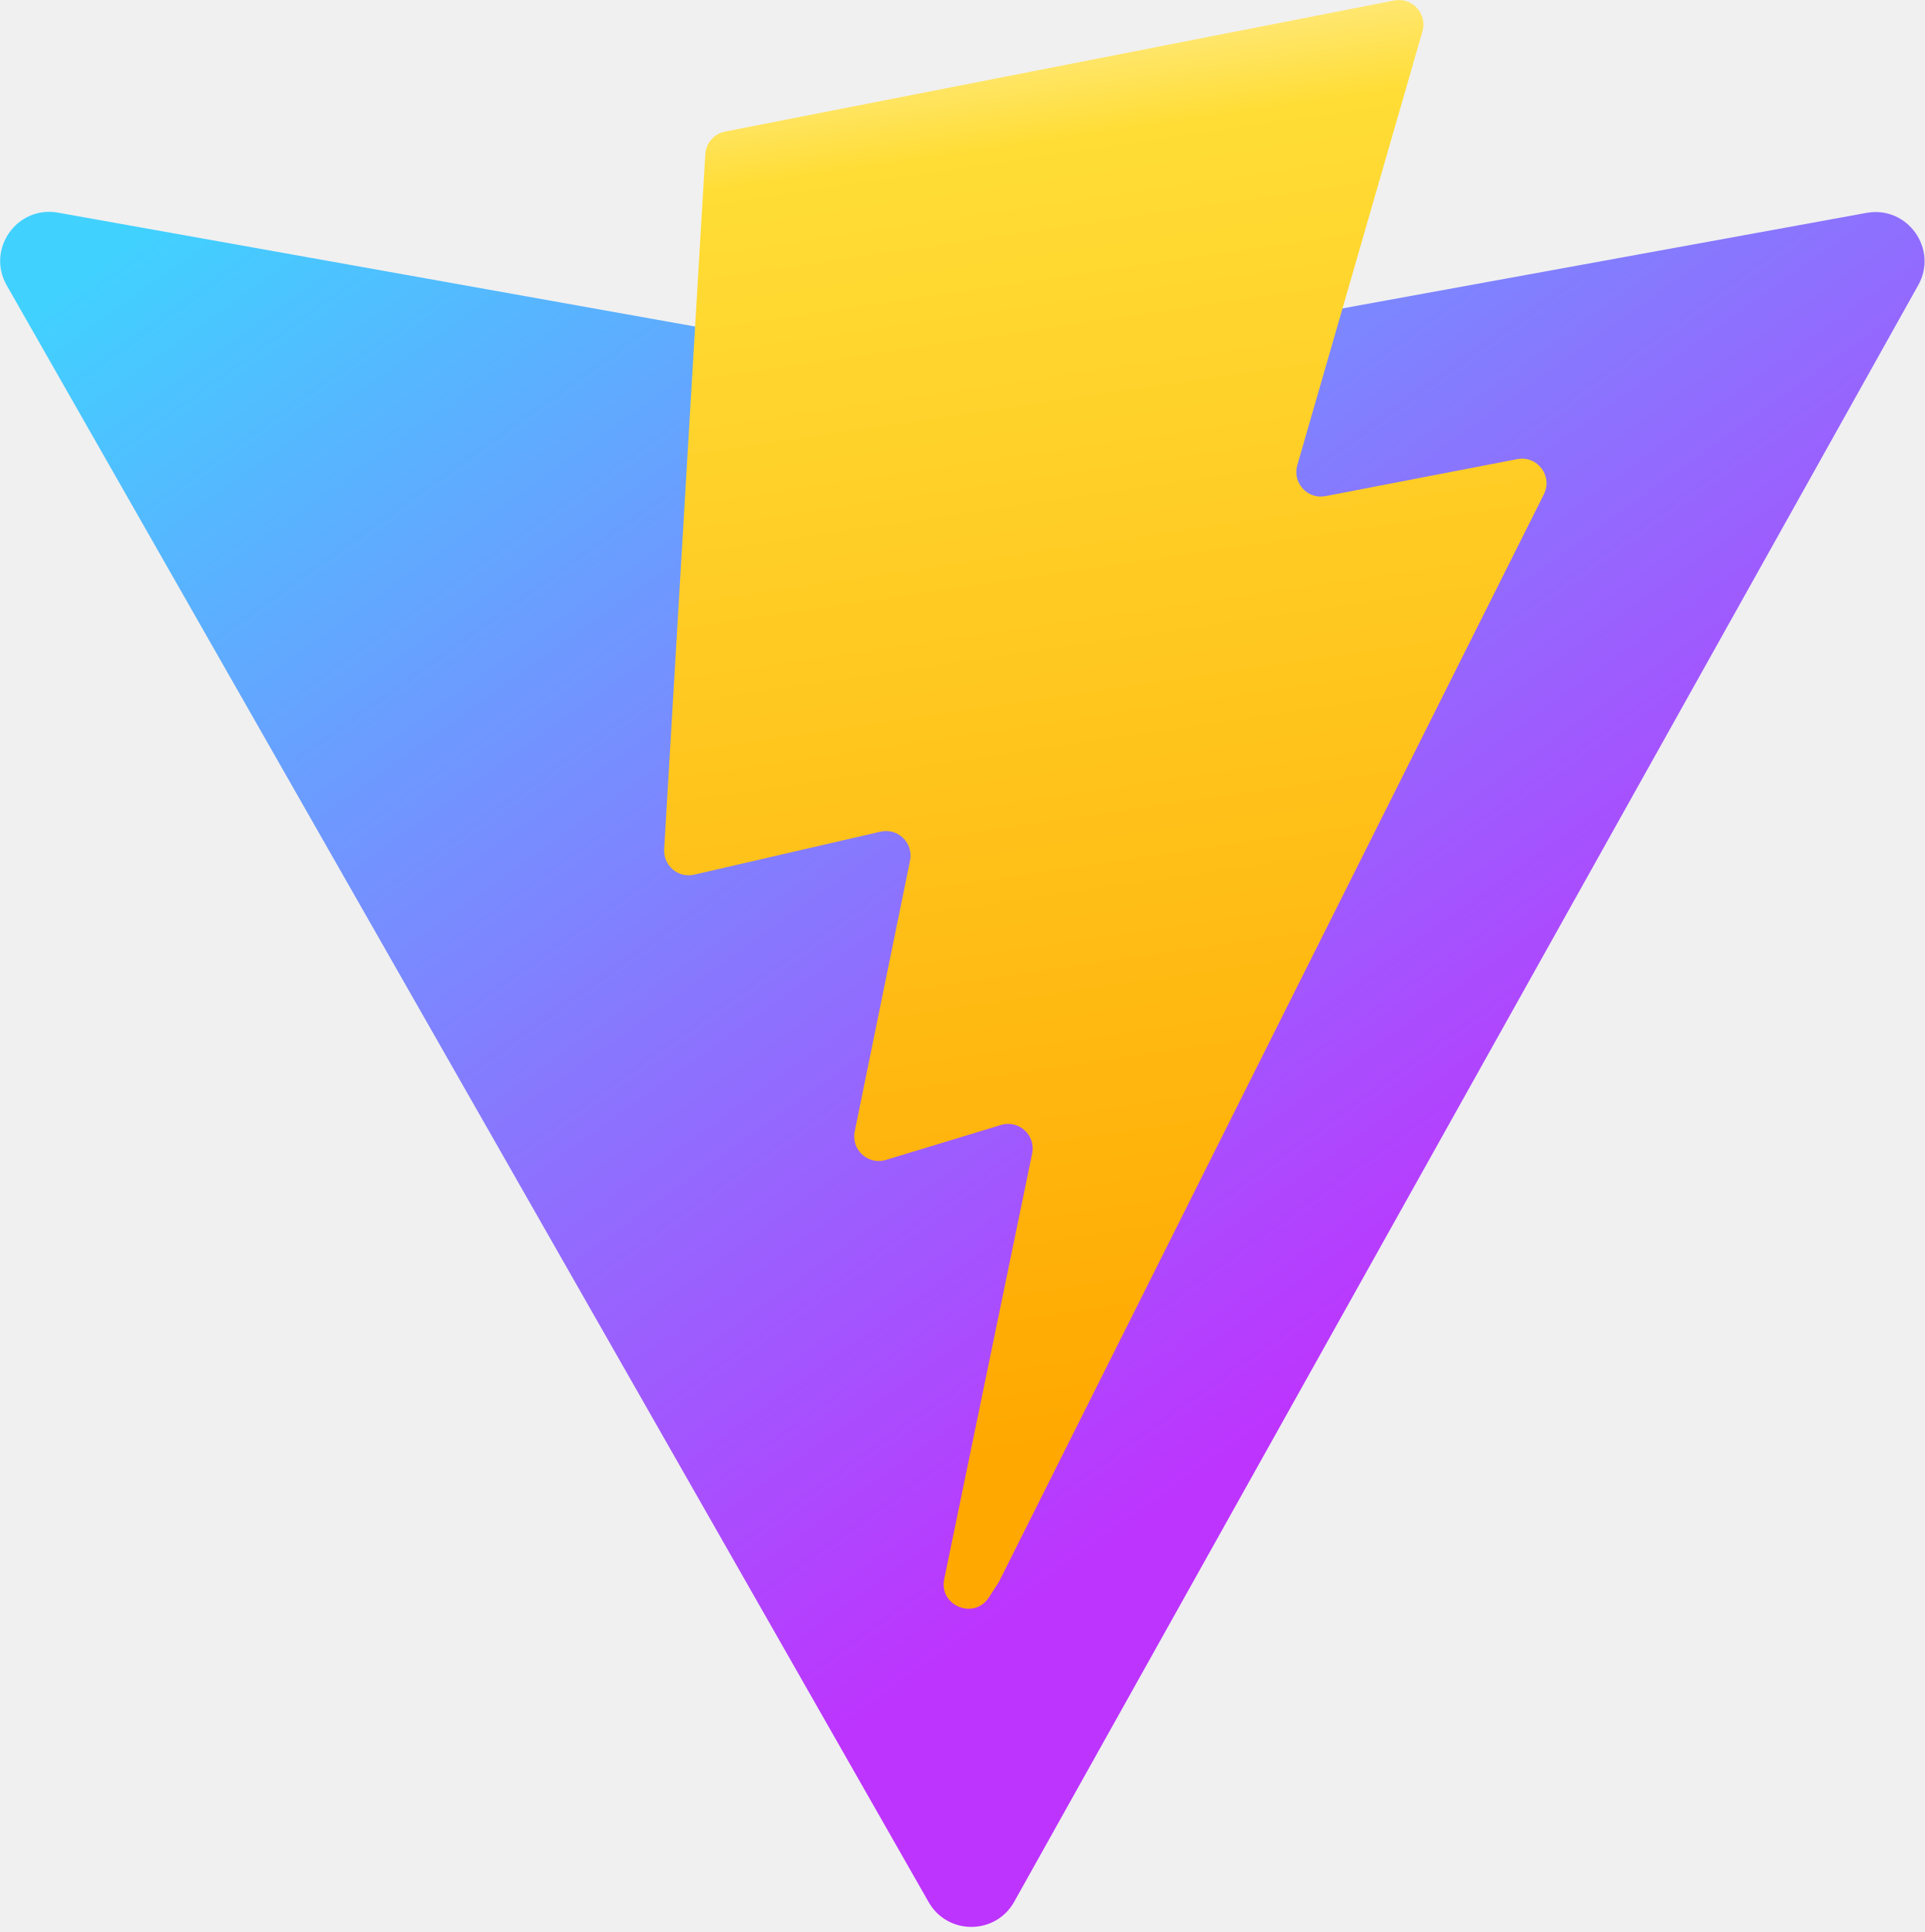
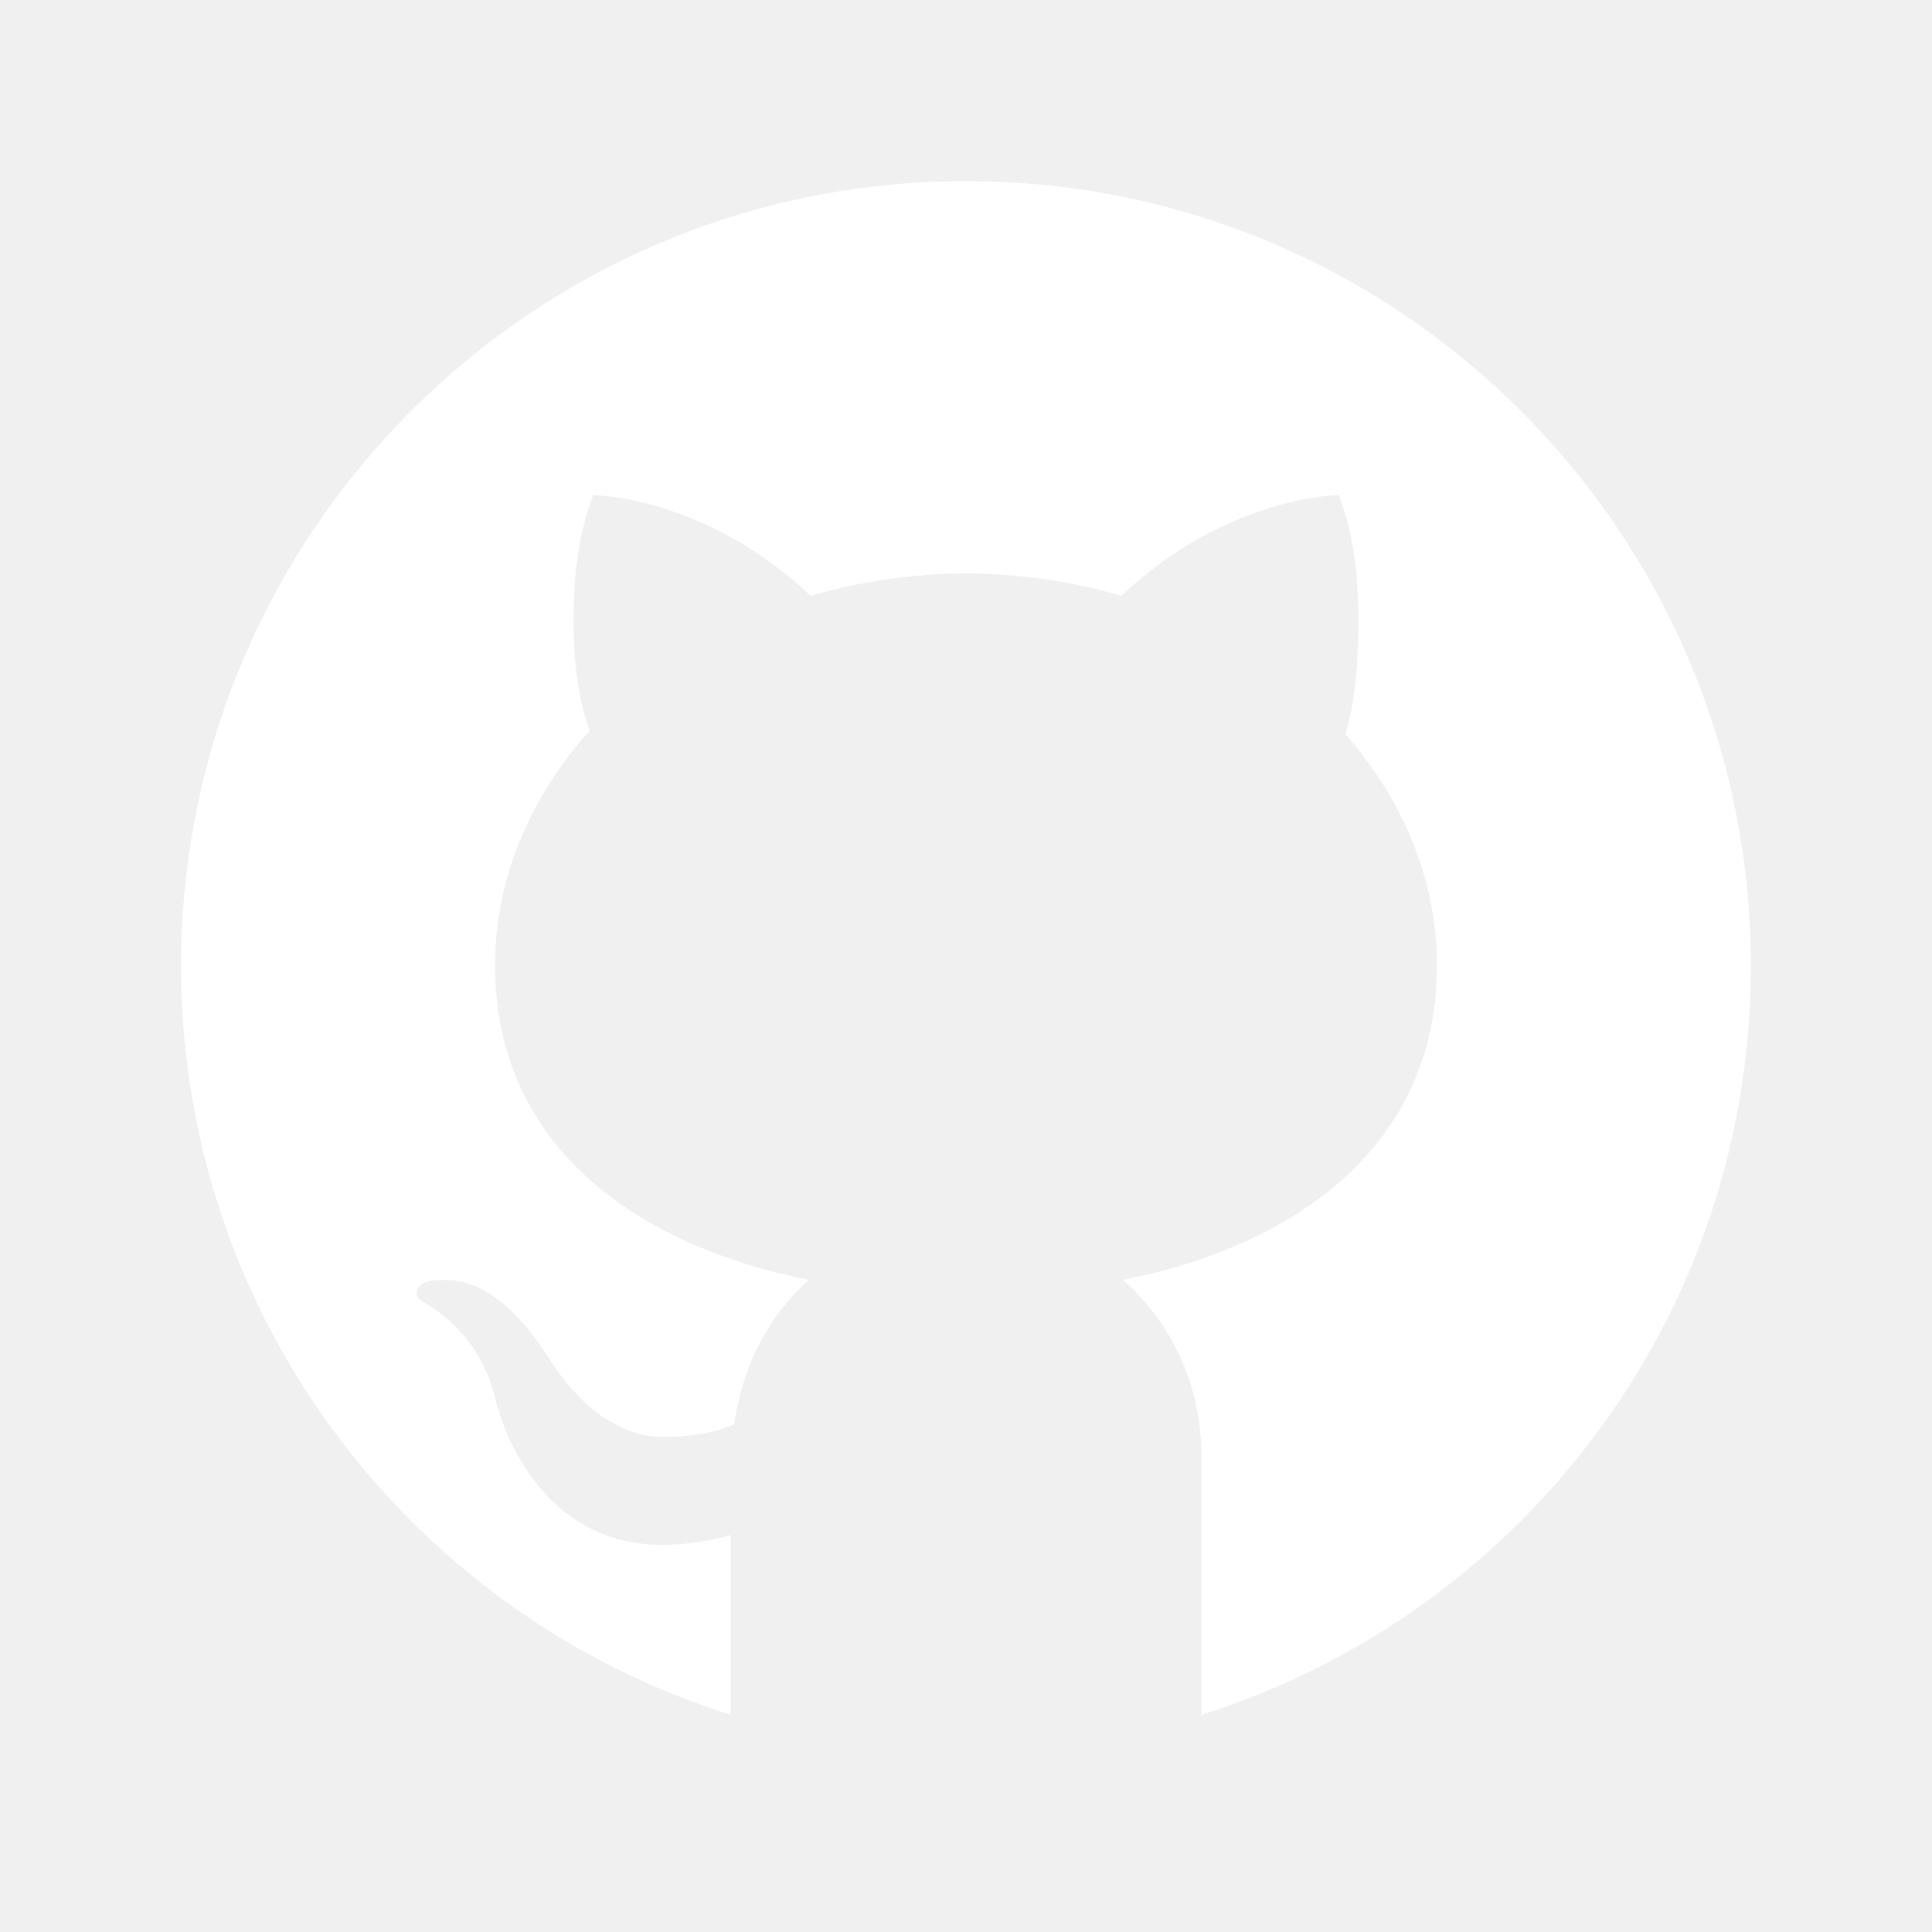
- <svg xmlns="http://www.w3.org/2000/svg" aria-hidden="true" role="img" class="iconify iconify--logos" width="31.88" height="32" preserveAspectRatio="xMidYMid meet" viewBox="0 0 256 257">
-   <defs>
-     <linearGradient id="IconifyId1813088fe1fbc01fb466" x1="-.828%" x2="57.636%" y1="7.652%" y2="78.411%">
-       <stop offset="0%" stop-color="#41D1FF" />
-       <stop offset="100%" stop-color="#BD34FE" />
-     </linearGradient>
-     <linearGradient id="IconifyId1813088fe1fbc01fb467" x1="43.376%" x2="50.316%" y1="2.242%" y2="89.03%">
-       <stop offset="0%" stop-color="#FFEA83" />
-       <stop offset="8.333%" stop-color="#FFDD35" />
-       <stop offset="100%" stop-color="#FFA800" />
-     </linearGradient>
-   </defs>
-   <path fill="url(#IconifyId1813088fe1fbc01fb466)" d="M255.153 37.938L134.897 252.976c-2.483 4.44-8.862 4.466-11.382.048L.875 37.958c-2.746-4.814 1.371-10.646 6.827-9.67l120.385 21.517a6.537 6.537 0 0 0 2.322-.004l117.867-21.483c5.438-.991 9.574 4.796 6.877 9.62Z" />
-   <path fill="url(#IconifyId1813088fe1fbc01fb467)" d="M185.432.063L96.44 17.501a3.268 3.268 0 0 0-2.634 3.014l-5.474 92.456a3.268 3.268 0 0 0 3.997 3.378l24.777-5.718c2.318-.535 4.413 1.507 3.936 3.838l-7.361 36.047c-.495 2.426 1.782 4.5 4.151 3.78l15.304-4.649c2.372-.72 4.652 1.36 4.15 3.788l-11.698 56.621c-.732 3.542 3.979 5.473 5.943 2.437l1.313-2.028l72.516-144.72c1.215-2.423-.88-5.186-3.54-4.672l-25.505 4.922c-2.396.462-4.435-1.77-3.759-4.114l16.646-57.705c.677-2.35-1.37-4.583-3.769-4.113Z" />
+ <svg xmlns="http://www.w3.org/2000/svg" viewBox="0,0,256,256" width="64px" height="64px" fill-rule="nonzero">
+   <g fill="#ffffff" fill-rule="nonzero" stroke="none" stroke-width="1" stroke-linecap="butt" stroke-linejoin="miter" stroke-miterlimit="10" stroke-dasharray="" stroke-dashoffset="0" font-family="none" font-weight="none" font-size="none" text-anchor="none" style="mix-blend-mode: normal">
+     <g transform="scale(4,4)">
+       <path d="M32,6c-14.359,0 -26,11.641 -26,26c0,12.277 8.512,22.56 19.955,25.286c-0.592,-0.141 -1.179,-0.299 -1.755,-0.479v-5.957c0,0 -0.975,0.325 -2.275,0.325c-3.637,0 -5.148,-3.245 -5.525,-4.875c-0.229,-0.993 -0.827,-1.934 -1.469,-2.509c-0.767,-0.684 -1.126,-0.686 -1.131,-0.92c-0.01,-0.491 0.658,-0.471 0.975,-0.471c1.625,0 2.857,1.729 3.429,2.623c1.417,2.207 2.938,2.577 3.721,2.577c0.975,0 1.817,-0.146 2.397,-0.426c0.268,-1.888 1.108,-3.57 2.478,-4.774c-6.097,-1.219 -10.4,-4.716 -10.4,-10.4c0,-2.928 1.175,-5.619 3.133,-7.792c-0.2,-0.567 -0.533,-1.714 -0.533,-3.583c0,-1.235 0.086,-2.751 0.65,-4.225c0,0 3.708,0.026 7.205,3.338c1.614,-0.47 3.341,-0.738 5.145,-0.738c1.804,0 3.531,0.268 5.145,0.738c3.497,-3.312 7.205,-3.338 7.205,-3.338c0.567,1.474 0.65,2.99 0.65,4.225c0,2.015 -0.268,3.19 -0.432,3.697c1.898,2.153 3.032,4.802 3.032,7.678c0,5.684 -4.303,9.181 -10.4,10.4c1.628,1.43 2.6,3.513 2.6,5.85v8.557c-0.576,0.181 -1.162,0.338 -1.755,0.479c11.443,-2.726 19.955,-13.009 19.955,-25.286c0,-14.359 -11.641,-26 -26,-26zM33.813,57.93c-0.599,0.042 -1.203,0.07 -1.813,0.07c0.61,0 1.213,-0.029 1.813,-0.07zM37.786,57.346c-1.164,0.265 -2.357,0.451 -3.575,0.554c1.218,-0.103 2.411,-0.29 3.575,-0.554zM32,58c-0.61,0 -1.214,-0.028 -1.813,-0.07c0.6,0.041 1.203,0.07 1.813,0.07zM29.788,57.9c-1.217,-0.103 -2.411,-0.289 -3.574,-0.554c1.164,0.264 2.357,0.451 3.574,0.554z" />
+     </g>
+   </g>
</svg>
